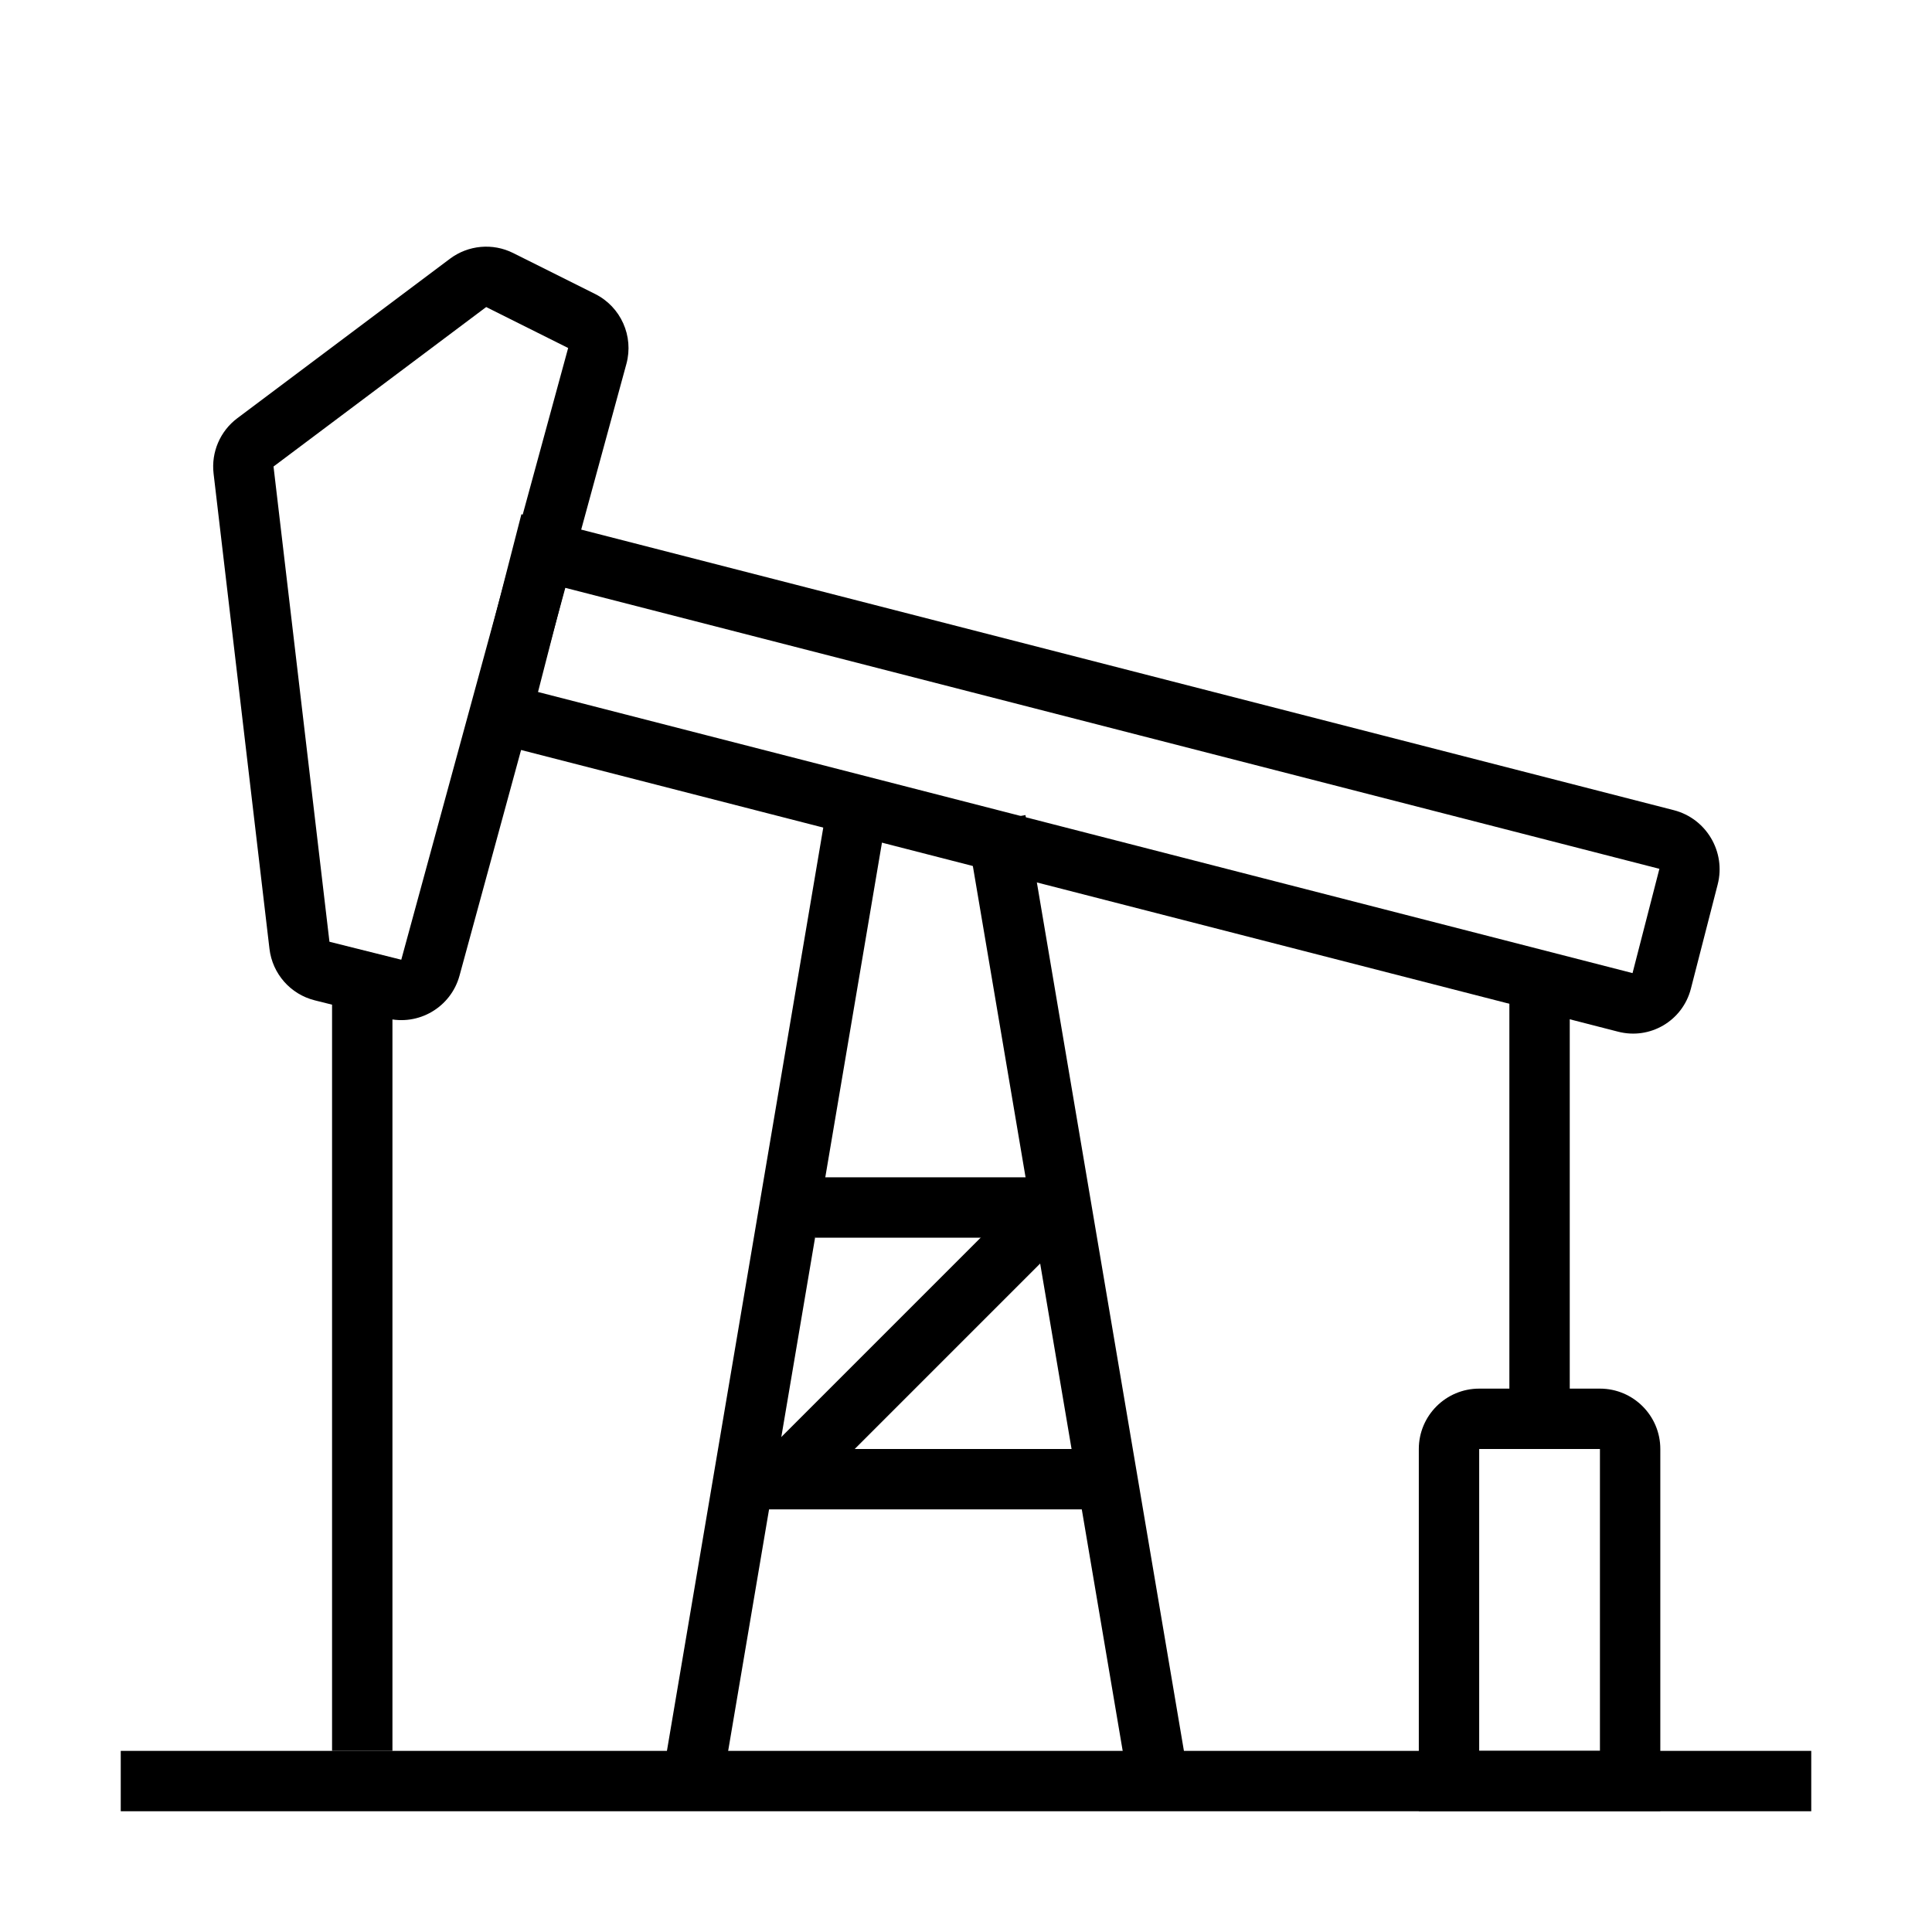
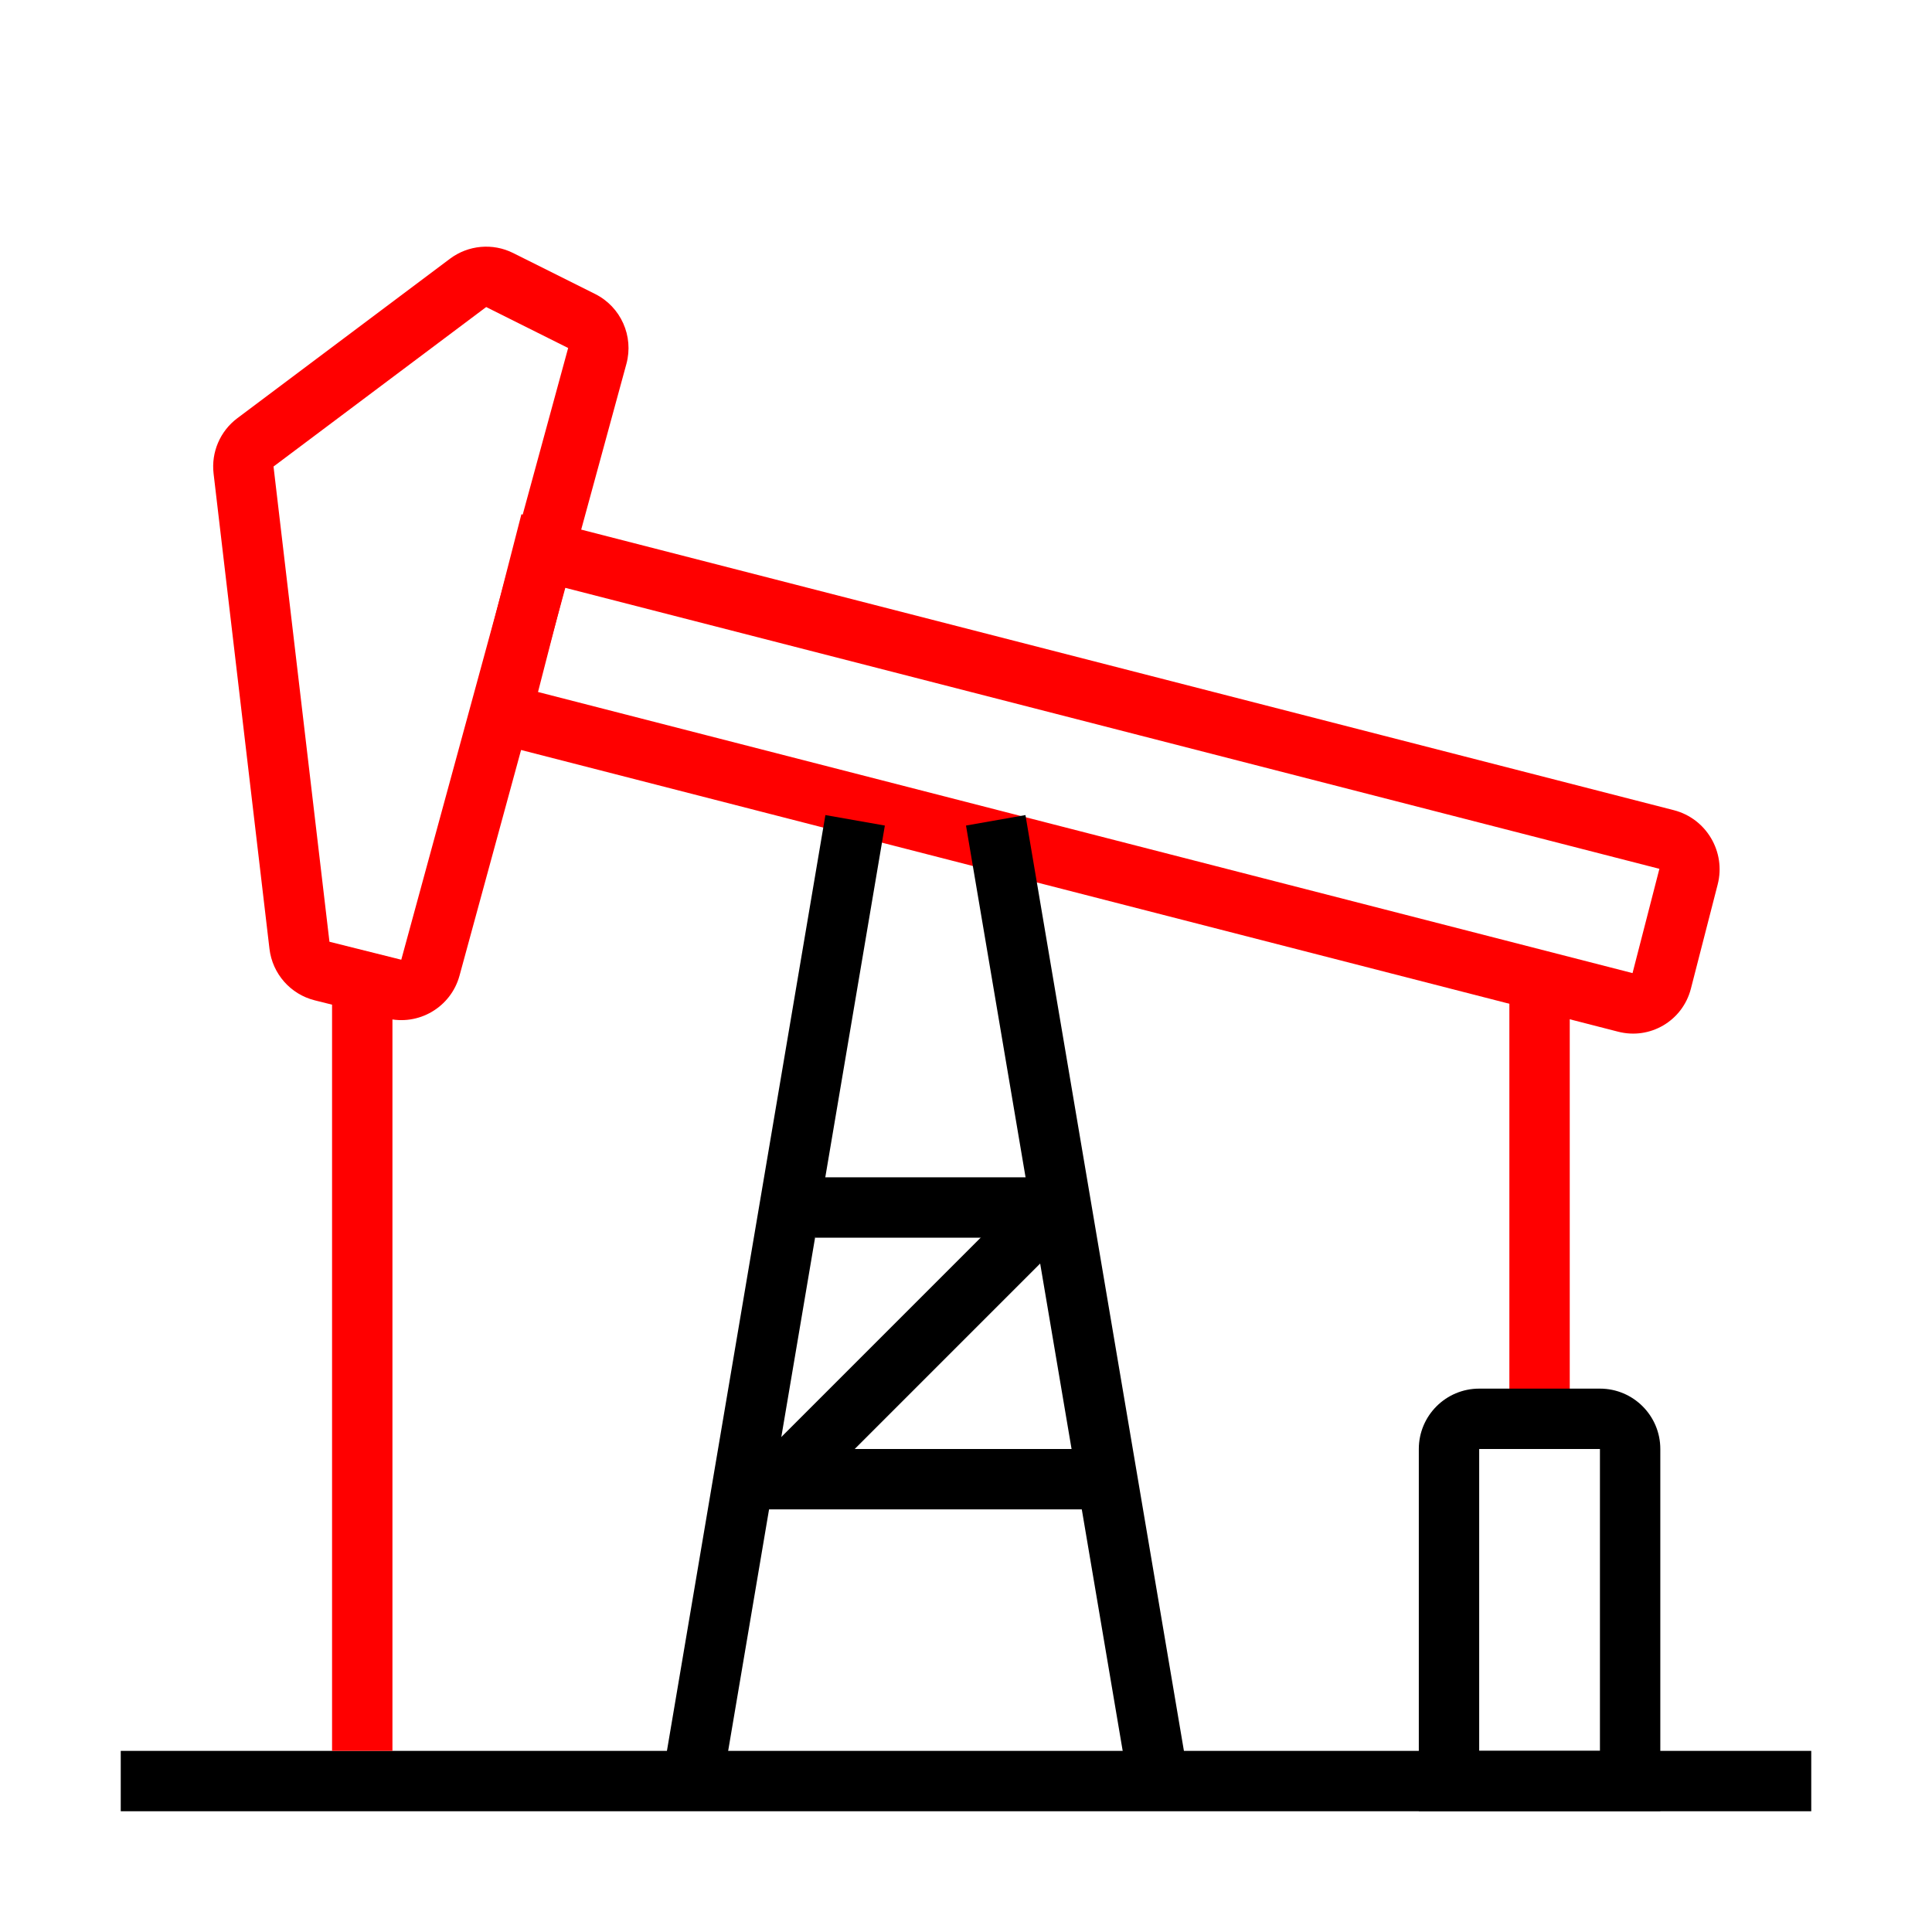
<svg xmlns="http://www.w3.org/2000/svg" width="40" height="40" viewBox="0 0 40 40" fill="none">
+   <style>
+         #first{
+ 			animation-name: changeScale; 
+             animation-duration: 1.5s;
+             animation-delay: .3s;   
+ 			animation-iteration-count: infinite;			
+ 		}
+ 		@keyframes changeScale {
+ 			from { height: 15.625px; y: 20.625}
+ 			50% { height: 10px; y: 27}
+ 			to { height: 15.625px; y: 20.625}
+ 		}
+ 		#second{
+ 			animation-name: move; 
+             animation-duration: 1.5s;
+             animation-delay: .3s;   
+ 			animation-iteration-count: infinite;
+ 		}
+ 		@keyframes move{
+ 			from { transform: translate(0, 0)}			
+ 			50% { transform: translate(0, 5px)}			
+ 			to{ transform: translate(0, 0)}			
+ 		}
+ 		#third{
+ 			animation-name: rotation; 
+             animation-duration: 1.5s;
+             animation-delay: .3s;   
+ 			animation-iteration-count: infinite;
+ 		}
+ 		@keyframes rotation{
+ 			from { transform: translate(0, 0) rotate(0)}
+ 			50% { transform:  translate(-5px, 10px) rotate(-30deg)}
+ 			to { transform: translate(0, 0) rotate(0)}
+ 		}
+ 		#fourth{
+ 			animation-name: fourth; 
+             animation-duration: 1.5s;
+             animation-delay: .3s;   
+ 			animation-iteration-count: infinite;
+ 		}
+ 		@keyframes fourth {
+ 			from { height: 8.75px; y: 20.625}
+ 			50% { height: 15px; y: 15}
+ 			to { height: 8.75px; y: 20.625}
+ 		}
+     </style>
  <rect x="2.5" y="36.25" width="35" height="1.25" fill="currentColor" />
-   <path fill-rule="evenodd" clip-rule="evenodd" d="M11.694 12.168L11.139 14.327L33.8 20.147L34.356 17.988L11.694 12.168ZM33.501 21.36C34.165 21.531 34.837 21.134 35.008 20.47L35.563 18.311C35.736 17.637 35.328 16.947 34.655 16.774L10.795 10.647L9.617 15.227L33.501 21.36Z" fill="currentColor" />
+   <path fill-rule="evenodd" id="third" clip-rule="evenodd" d="M11.694 12.168L11.139 14.327L33.8 20.147L34.356 17.988L11.694 12.168ZM33.501 21.36C34.165 21.531 34.837 21.134 35.008 20.47L35.563 18.311C35.736 17.637 35.328 16.947 34.655 16.774L10.795 10.647L9.617 15.227L33.501 21.36Z" fill="red" />
  <rect width="1.25" height="20" transform="matrix(0.984808 -0.173648 0.166956 0.985964 20 17.0922)" fill="currentColor" />
  <rect width="1.25" height="20" transform="matrix(0.984808 0.173648 -0.166956 0.985964 17.0889 16.8751)" fill="currentColor" />
-   <rect x="31.25" y="20.625" width="1.25" height="8.75" fill="currentColor" />
-   <rect x="6.875" y="20.625" width="1.25" height="15.625" fill="currentColor" />
+   <rect id="fourth" x="31.25" y="20.625" width="1.25" height="8.75" fill="red" />
+   <rect id="first" x="6.875" y="20.625" width="1.25" height="15.625" fill="red" />
  <path fill-rule="evenodd" clip-rule="evenodd" d="M33.125 30H30.625V36.25H33.125V30ZM30.625 28.75C29.935 28.75 29.375 29.31 29.375 30V37.5H34.375V30C34.375 29.31 33.815 28.75 33.125 28.75H30.625Z" fill="currentColor" />
  <rect x="15.625" y="30" width="6.875" height="1.25" fill="currentColor" />
  <rect x="16.875" y="24.375" width="5" height="1.25" fill="currentColor" />
  <rect width="7.5" height="1.25" transform="matrix(0.707107 -0.707107 0.692929 0.721006 15.625 30.3033)" fill="currentColor" />
-   <path fill-rule="evenodd" clip-rule="evenodd" d="M9.316 5.357C9.695 5.073 10.202 5.027 10.625 5.239L12.322 6.087C12.854 6.353 13.125 6.959 12.969 7.534L9.514 20.199C9.335 20.855 8.665 21.248 8.005 21.083L6.517 20.711C6.013 20.585 5.64 20.16 5.579 19.644L4.422 9.805C4.37 9.363 4.557 8.926 4.913 8.659L9.316 5.357ZM11.763 7.205L10.066 6.357L5.663 9.659L6.821 19.498L8.308 19.87L11.763 7.205Z" fill="currentColor" />
+   <path fill-rule="evenodd" id="second" clip-rule="evenodd" d="M9.316 5.357C9.695 5.073 10.202 5.027 10.625 5.239L12.322 6.087C12.854 6.353 13.125 6.959 12.969 7.534L9.514 20.199C9.335 20.855 8.665 21.248 8.005 21.083L6.517 20.711C6.013 20.585 5.64 20.16 5.579 19.644L4.422 9.805C4.37 9.363 4.557 8.926 4.913 8.659L9.316 5.357ZM11.763 7.205L10.066 6.357L5.663 9.659L6.821 19.498L8.308 19.87L11.763 7.205Z" fill="red" />
</svg>
